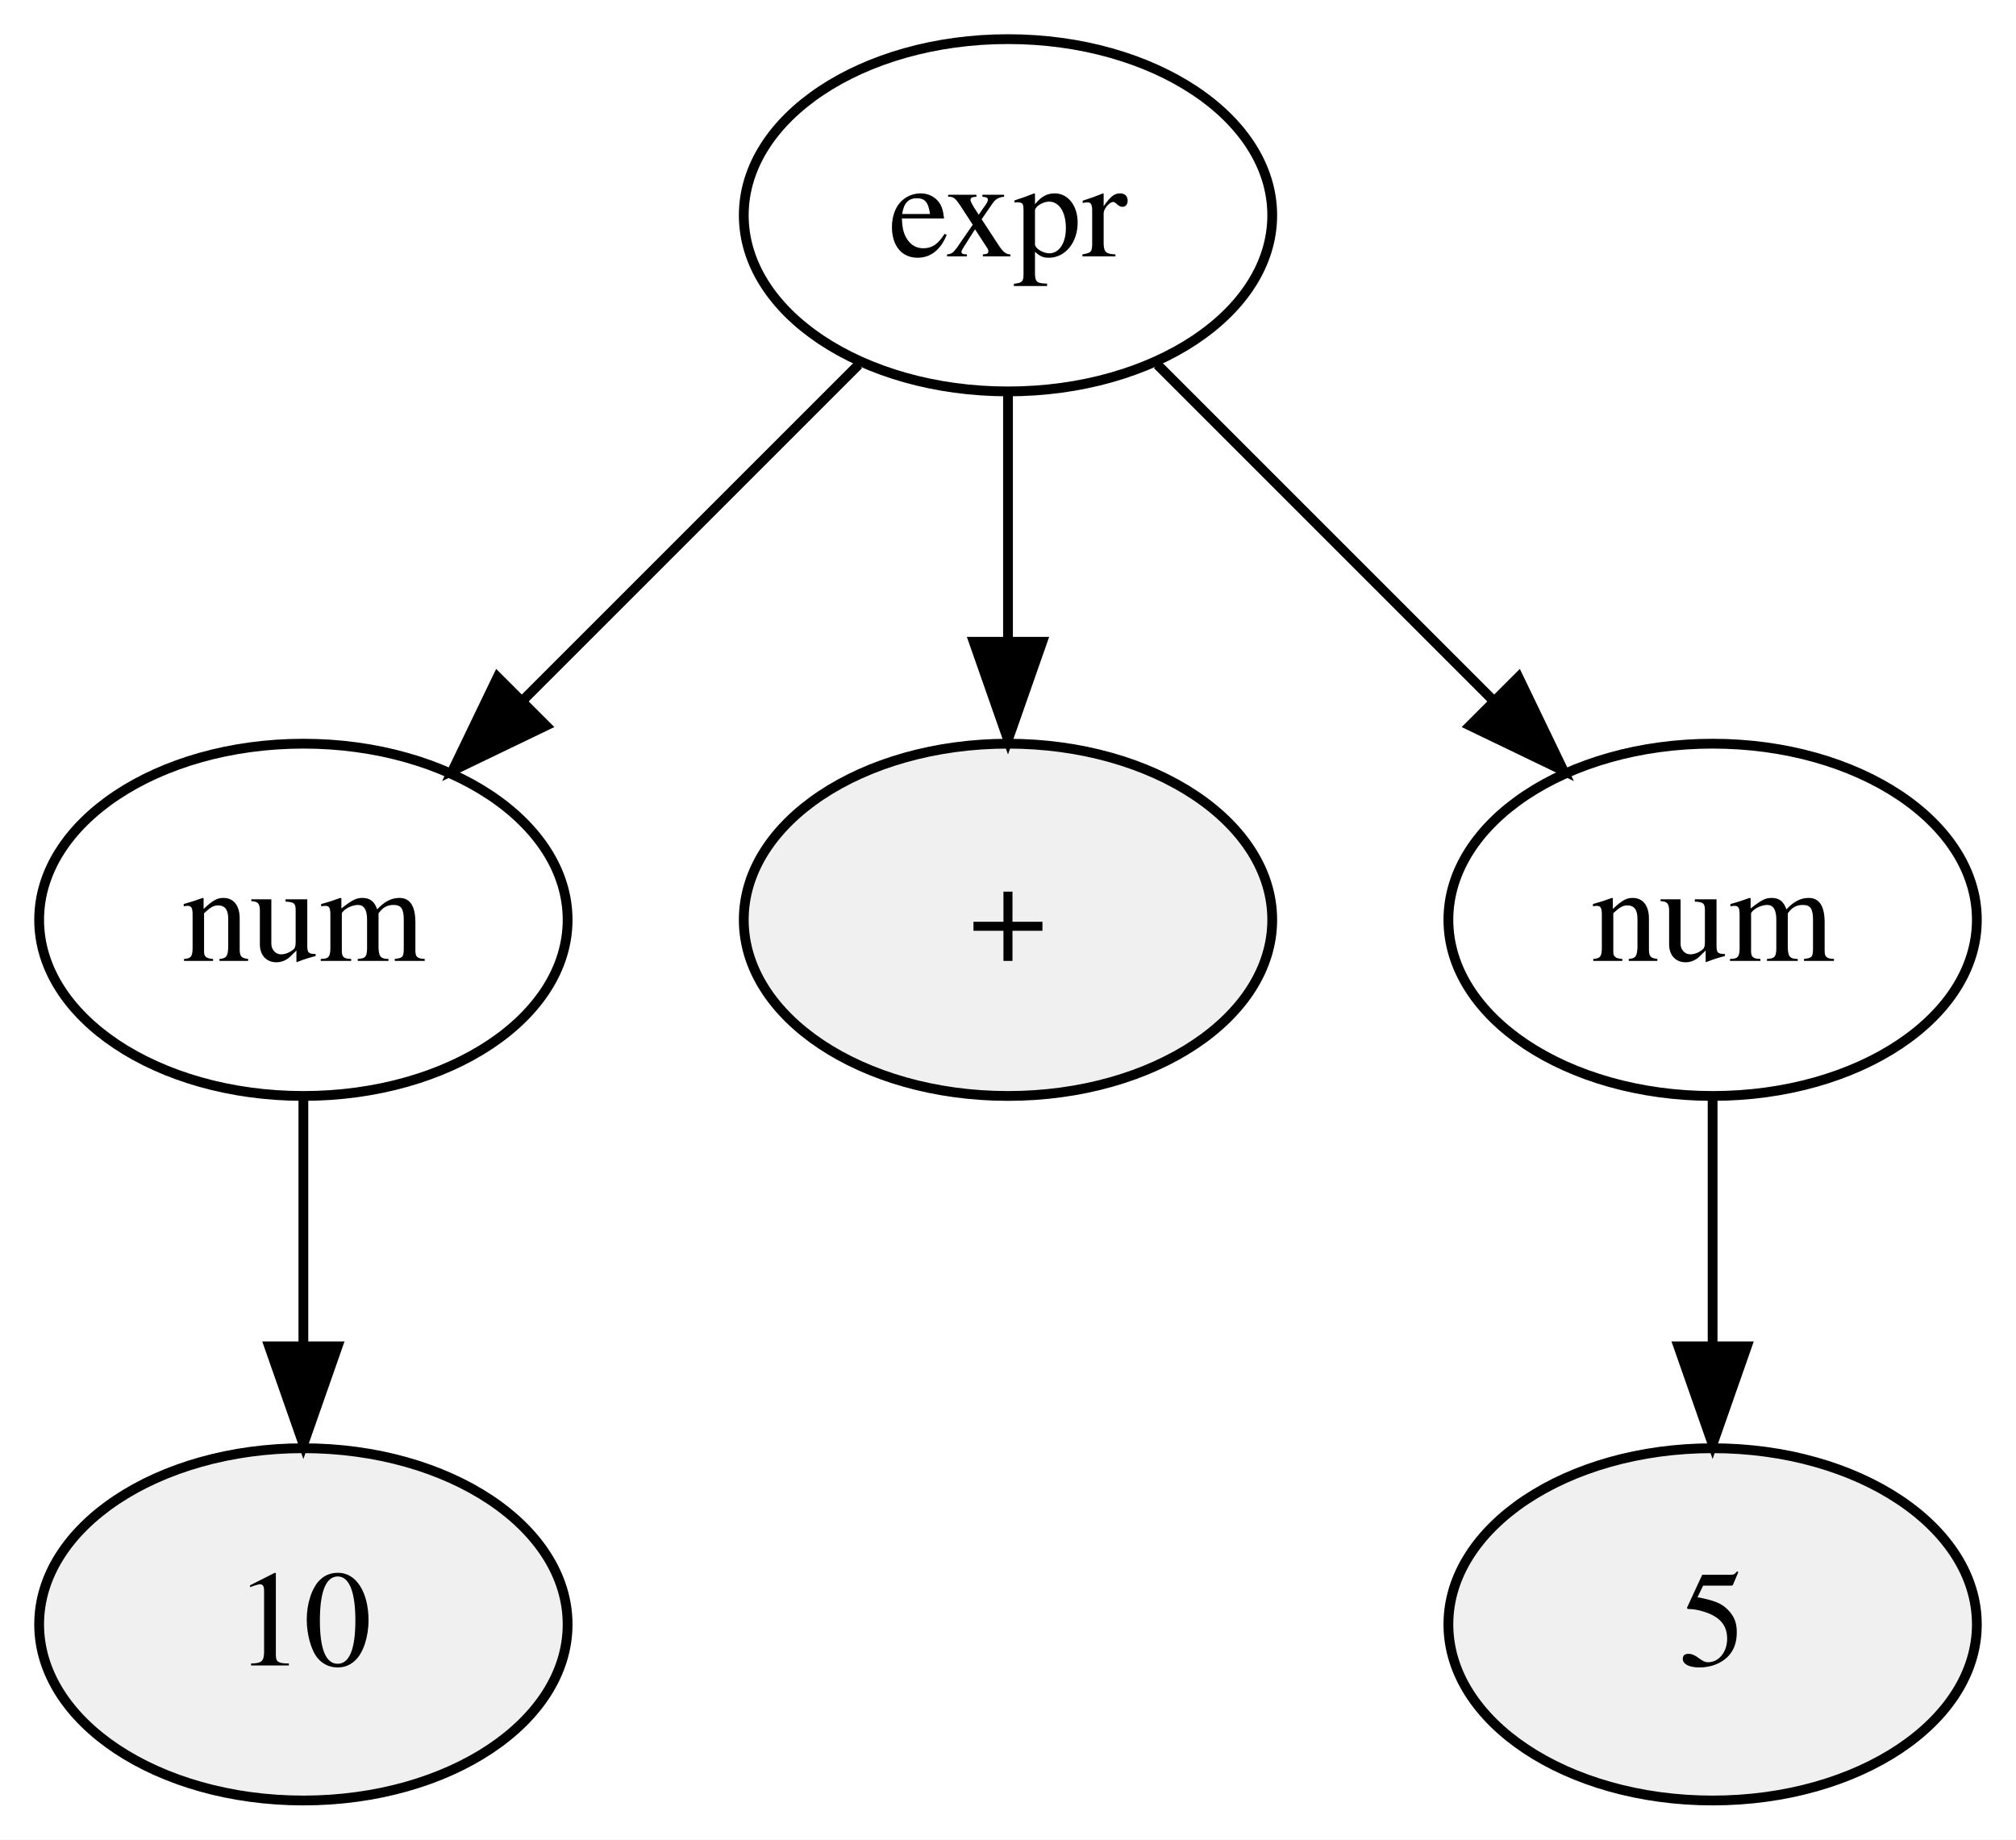
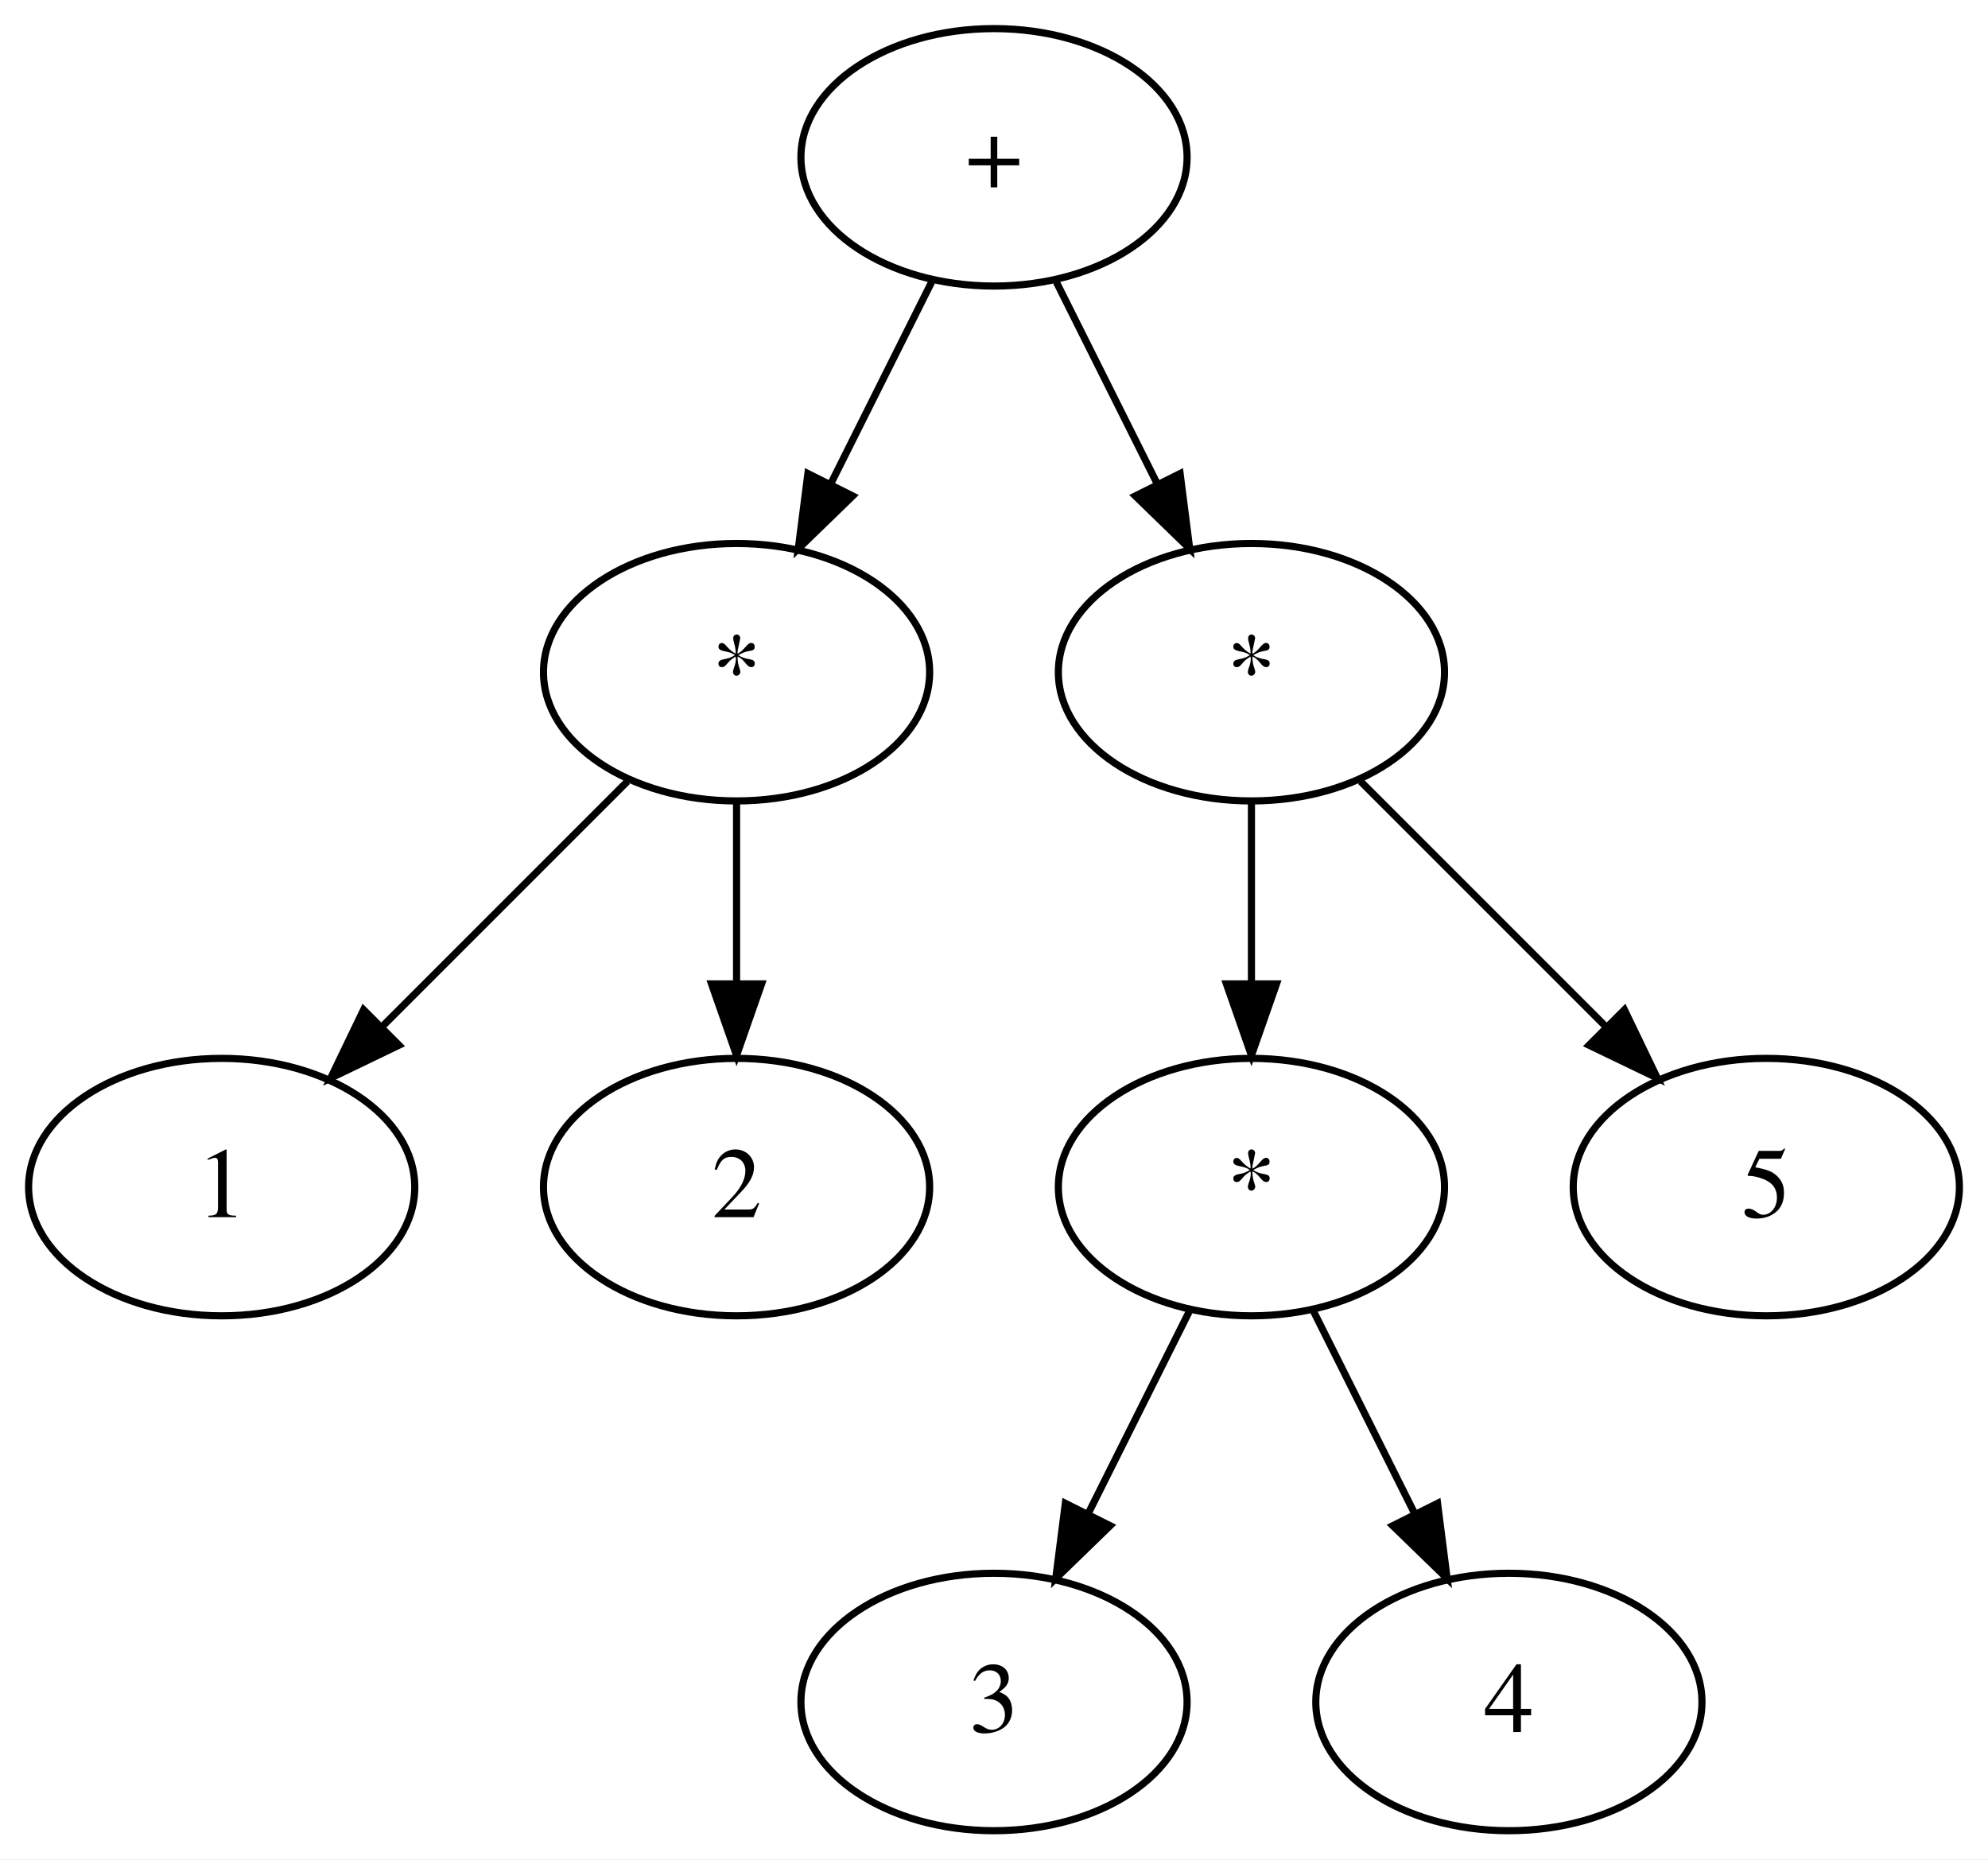
- <svg xmlns="http://www.w3.org/2000/svg" width="206pt" height="188pt" viewBox="0.00 0.00 206.00 188.00">
-   <g id="graph0" class="graph" transform="scale(1 1) rotate(0) translate(4 184)">
-     <polygon fill="#ffffff" stroke="transparent" points="-4,4 -4,-184 202,-184 202,4 -4,4" />
+ <svg xmlns="http://www.w3.org/2000/svg" width="278pt" height="260pt" viewBox="0.00 0.00 278.00 260.00">
+   <g id="graph0" class="graph" transform="scale(1 1) rotate(0) translate(4 256)">
+     <polygon fill="#ffffff" stroke="transparent" points="-4,4 -4,-256 274,-256 274,4 -4,4" />
    <g id="node1" class="node">
      <ellipse fill="none" stroke="#000000" cx="99" cy="-162" rx="27" ry="18" />
-       <text text-anchor="middle" x="99" y="-157.8" font-family="Times,serif" font-size="14.00" fill="#000000">expr</text>
+       <text text-anchor="middle" x="99" y="-157.8" font-family="Times,serif" font-size="14.00" fill="#000000">*</text>
    </g>
-     <g id="node2" class="node">
+     <g id="node3" class="node">
      <ellipse fill="none" stroke="#000000" cx="27" cy="-90" rx="27" ry="18" />
-       <text text-anchor="middle" x="27" y="-85.8" font-family="Times,serif" font-size="14.00" fill="#000000">num</text>
+       <text text-anchor="middle" x="27" y="-85.8" font-family="Times,serif" font-size="14.00" fill="#000000">1</text>
    </g>
-     <g id="edge1" class="edge">
+     <g id="edge2" class="edge">
      <path fill="none" stroke="#000000" d="M83.731,-146.731C73.803,-136.803 60.685,-123.685 49.564,-112.564" />
      <polygon fill="#000000" stroke="#000000" points="51.793,-109.844 42.247,-105.247 46.844,-114.793 51.793,-109.844" />
    </g>
    <g id="node4" class="node">
-       <ellipse fill="#f0f0f0" stroke="#000000" cx="99" cy="-90" rx="27" ry="18" />
-       <text text-anchor="middle" x="99" y="-85.8" font-family="Times,serif" font-size="14.00" fill="#000000">+</text>
+       <ellipse fill="none" stroke="#000000" cx="99" cy="-90" rx="27" ry="18" />
+       <text text-anchor="middle" x="99" y="-85.8" font-family="Times,serif" font-size="14.00" fill="#000000">2</text>
    </g>
    <g id="edge3" class="edge">
      <path fill="none" stroke="#000000" d="M99,-143.831C99,-136.131 99,-126.974 99,-118.417" />
      <polygon fill="#000000" stroke="#000000" points="102.5,-118.413 99,-108.413 95.5,-118.413 102.5,-118.413" />
    </g>
+     <g id="node2" class="node">
+       <ellipse fill="none" stroke="#000000" cx="135" cy="-234" rx="27" ry="18" />
+       <text text-anchor="middle" x="135" y="-229.8" font-family="Times,serif" font-size="14.00" fill="#000000">+</text>
+     </g>
+     <g id="edge1" class="edge">
+       <path fill="none" stroke="#000000" d="M126.285,-216.571C122.04,-208.081 116.846,-197.693 112.134,-188.267" />
+       <polygon fill="#000000" stroke="#000000" points="115.237,-186.648 107.634,-179.269 108.976,-189.778 115.237,-186.648" />
+     </g>
    <g id="node5" class="node">
-       <ellipse fill="none" stroke="#000000" cx="171" cy="-90" rx="27" ry="18" />
-       <text text-anchor="middle" x="171" y="-85.8" font-family="Times,serif" font-size="14.00" fill="#000000">num</text>
+       <ellipse fill="none" stroke="#000000" cx="171" cy="-162" rx="27" ry="18" />
+       <text text-anchor="middle" x="171" y="-157.8" font-family="Times,serif" font-size="14.00" fill="#000000">*</text>
    </g>
    <g id="edge4" class="edge">
-       <path fill="none" stroke="#000000" d="M114.269,-146.731C124.197,-136.803 137.315,-123.685 148.436,-112.564" />
-       <polygon fill="#000000" stroke="#000000" points="151.156,-114.793 155.753,-105.247 146.207,-109.844 151.156,-114.793" />
-     </g>
-     <g id="node3" class="node">
-       <ellipse fill="#f0f0f0" stroke="#000000" cx="27" cy="-18" rx="27" ry="18" />
-       <text text-anchor="middle" x="27" y="-13.8" font-family="Times,serif" font-size="14.00" fill="#000000">10</text>
-     </g>
-     <g id="edge2" class="edge">
-       <path fill="none" stroke="#000000" d="M27,-71.831C27,-64.131 27,-54.974 27,-46.417" />
-       <polygon fill="#000000" stroke="#000000" points="30.5,-46.413 27,-36.413 23.5,-46.413 30.5,-46.413" />
+       <path fill="none" stroke="#000000" d="M143.715,-216.571C147.96,-208.081 153.154,-197.693 157.866,-188.267" />
+       <polygon fill="#000000" stroke="#000000" points="161.024,-189.778 162.366,-179.269 154.763,-186.648 161.024,-189.778" />
    </g>
    <g id="node6" class="node">
-       <ellipse fill="#f0f0f0" stroke="#000000" cx="171" cy="-18" rx="27" ry="18" />
-       <text text-anchor="middle" x="171" y="-13.8" font-family="Times,serif" font-size="14.00" fill="#000000">5</text>
+       <ellipse fill="none" stroke="#000000" cx="171" cy="-90" rx="27" ry="18" />
+       <text text-anchor="middle" x="171" y="-85.8" font-family="Times,serif" font-size="14.00" fill="#000000">*</text>
    </g>
    <g id="edge5" class="edge">
-       <path fill="none" stroke="#000000" d="M171,-71.831C171,-64.131 171,-54.974 171,-46.417" />
-       <polygon fill="#000000" stroke="#000000" points="174.5,-46.413 171,-36.413 167.5,-46.413 174.5,-46.413" />
+       <path fill="none" stroke="#000000" d="M171,-143.831C171,-136.131 171,-126.974 171,-118.417" />
+       <polygon fill="#000000" stroke="#000000" points="174.5,-118.413 171,-108.413 167.5,-118.413 174.5,-118.413" />
+     </g>
+     <g id="node9" class="node">
+       <ellipse fill="none" stroke="#000000" cx="243" cy="-90" rx="27" ry="18" />
+       <text text-anchor="middle" x="243" y="-85.8" font-family="Times,serif" font-size="14.00" fill="#000000">5</text>
+     </g>
+     <g id="edge8" class="edge">
+       <path fill="none" stroke="#000000" d="M186.269,-146.731C196.197,-136.803 209.315,-123.685 220.436,-112.564" />
+       <polygon fill="#000000" stroke="#000000" points="223.156,-114.793 227.753,-105.247 218.207,-109.844 223.156,-114.793" />
+     </g>
+     <g id="node7" class="node">
+       <ellipse fill="none" stroke="#000000" cx="135" cy="-18" rx="27" ry="18" />
+       <text text-anchor="middle" x="135" y="-13.8" font-family="Times,serif" font-size="14.00" fill="#000000">3</text>
+     </g>
+     <g id="edge6" class="edge">
+       <path fill="none" stroke="#000000" d="M162.285,-72.571C158.04,-64.081 152.846,-53.693 148.134,-44.267" />
+       <polygon fill="#000000" stroke="#000000" points="151.237,-42.648 143.634,-35.269 144.976,-45.778 151.237,-42.648" />
+     </g>
+     <g id="node8" class="node">
+       <ellipse fill="none" stroke="#000000" cx="207" cy="-18" rx="27" ry="18" />
+       <text text-anchor="middle" x="207" y="-13.8" font-family="Times,serif" font-size="14.00" fill="#000000">4</text>
+     </g>
+     <g id="edge7" class="edge">
+       <path fill="none" stroke="#000000" d="M179.715,-72.571C183.96,-64.081 189.154,-53.693 193.866,-44.267" />
+       <polygon fill="#000000" stroke="#000000" points="197.024,-45.778 198.366,-35.269 190.763,-42.648 197.024,-45.778" />
    </g>
  </g>
</svg>
